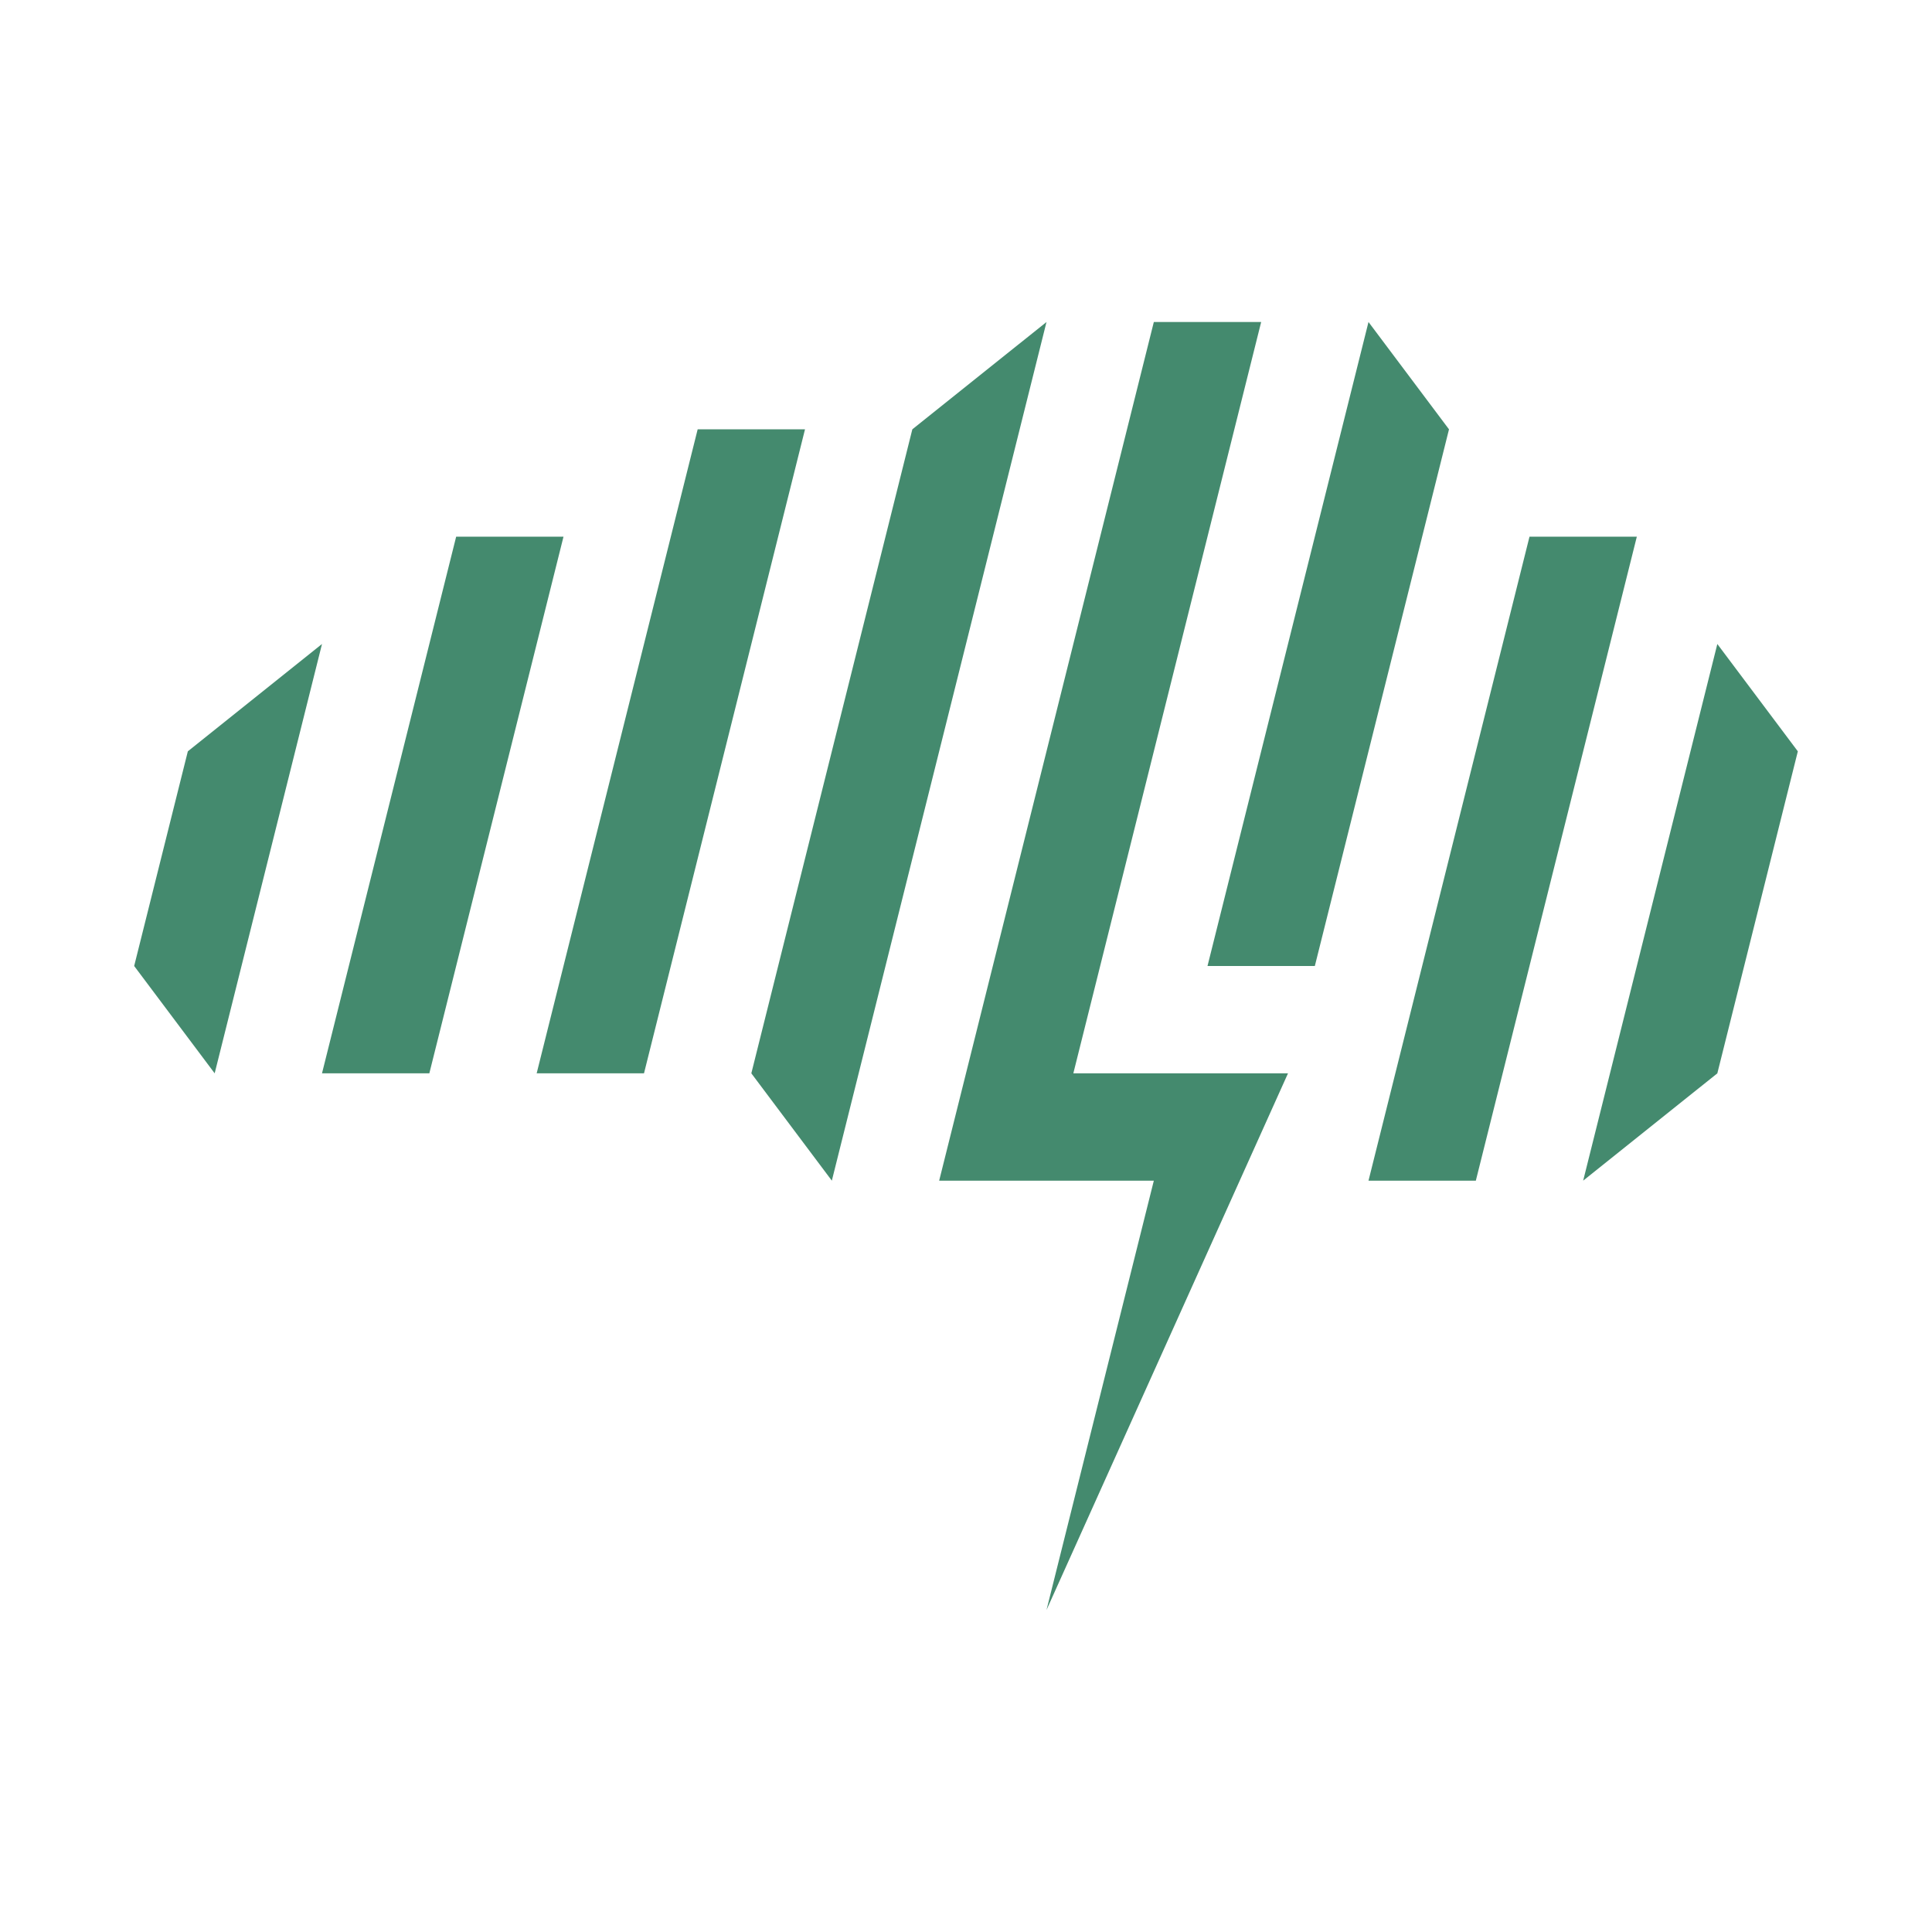
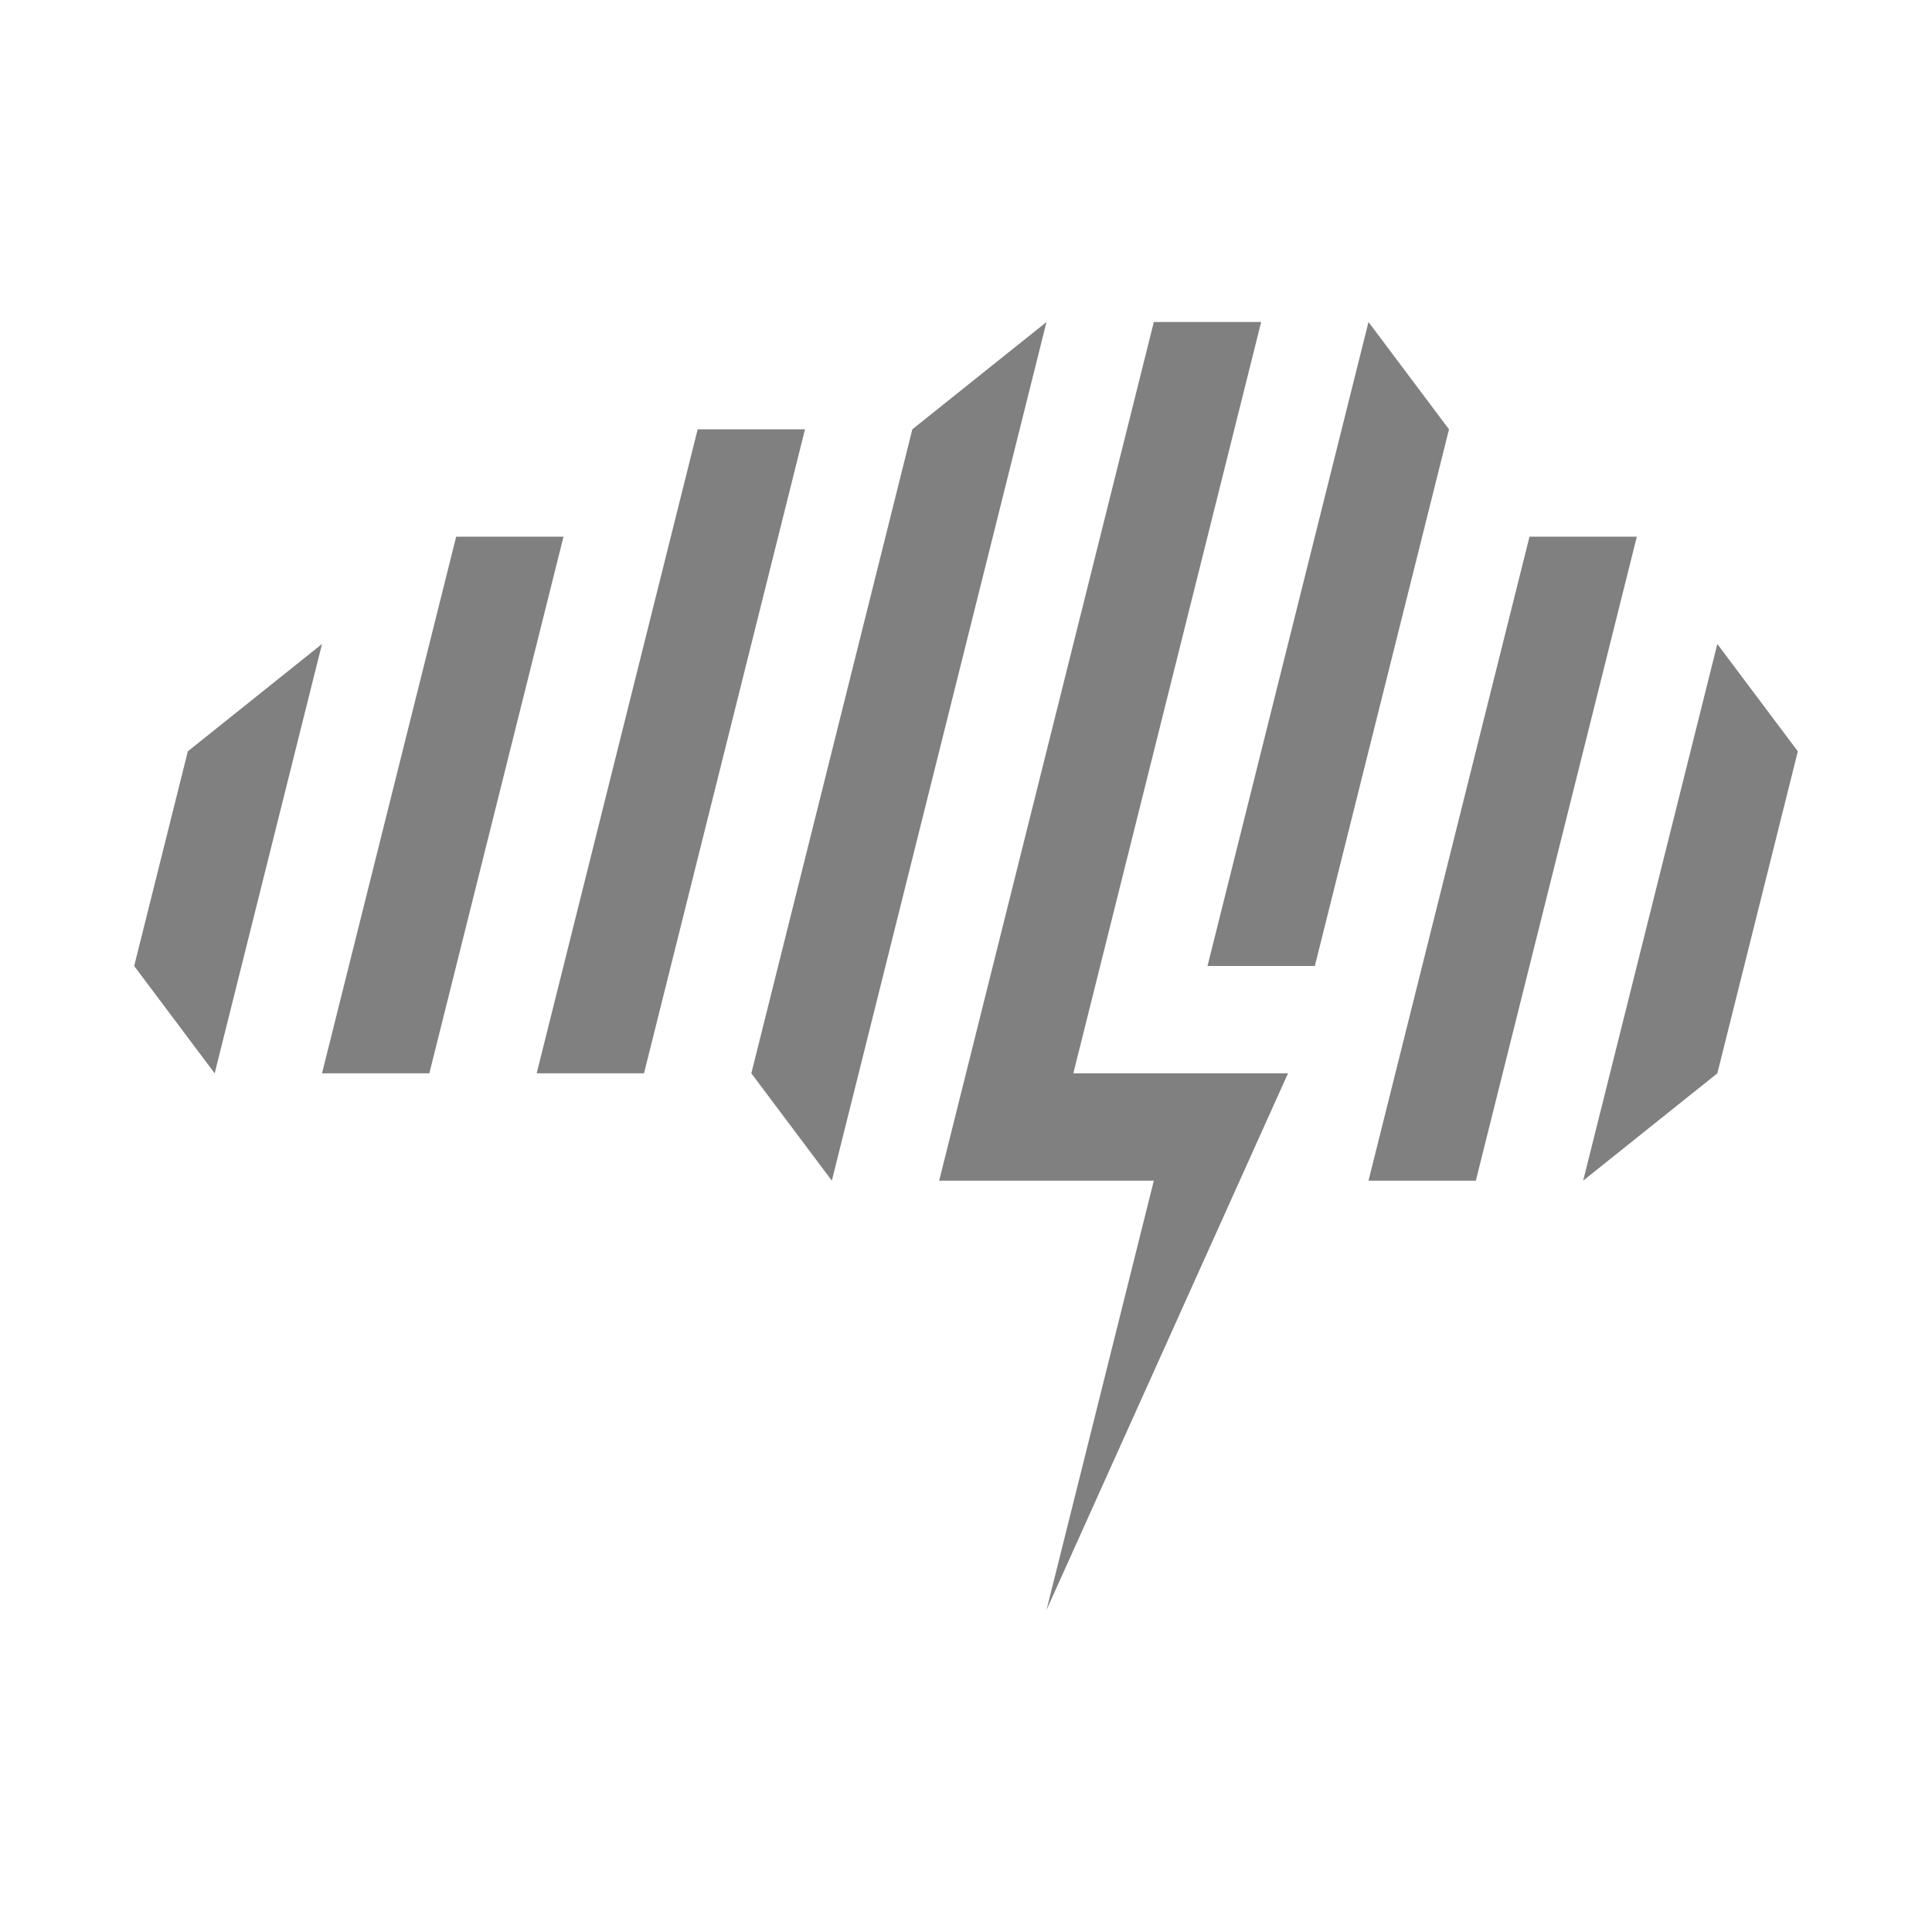
<svg xmlns="http://www.w3.org/2000/svg" id="Layer_1" data-name="Layer 1" viewBox="0 0 360 360">
  <defs>
    <style>
      .cls-1 {
-         fill: #448a6e;
+         fill: #808080;
      }
    </style>
  </defs>
  <polygon class="cls-1" points="25 180 35 140 60 120 40 200 25 180" />
  <polygon class="cls-1" points="295 220 320 120 335 140 320 200 295 220" />
  <polygon class="cls-1" points="60 200 85 100 105 100 80 200 60 200" />
  <polygon class="cls-1" points="255 220 285 100 305 100 275 220 255 220" />
  <polygon class="cls-1" points="100 200 130 80 150 80 120 200 100 200" />
  <polygon class="cls-1" points="225 180 255 60 270 80 245 180 225 180" />
  <polygon class="cls-1" points="140 200 170 80 195 60 155 220 140 200" />
  <polygon class="cls-1" points="240 200 200 200 235 60 215 60 175 220 215 220 195 300 240 200" />
</svg>
